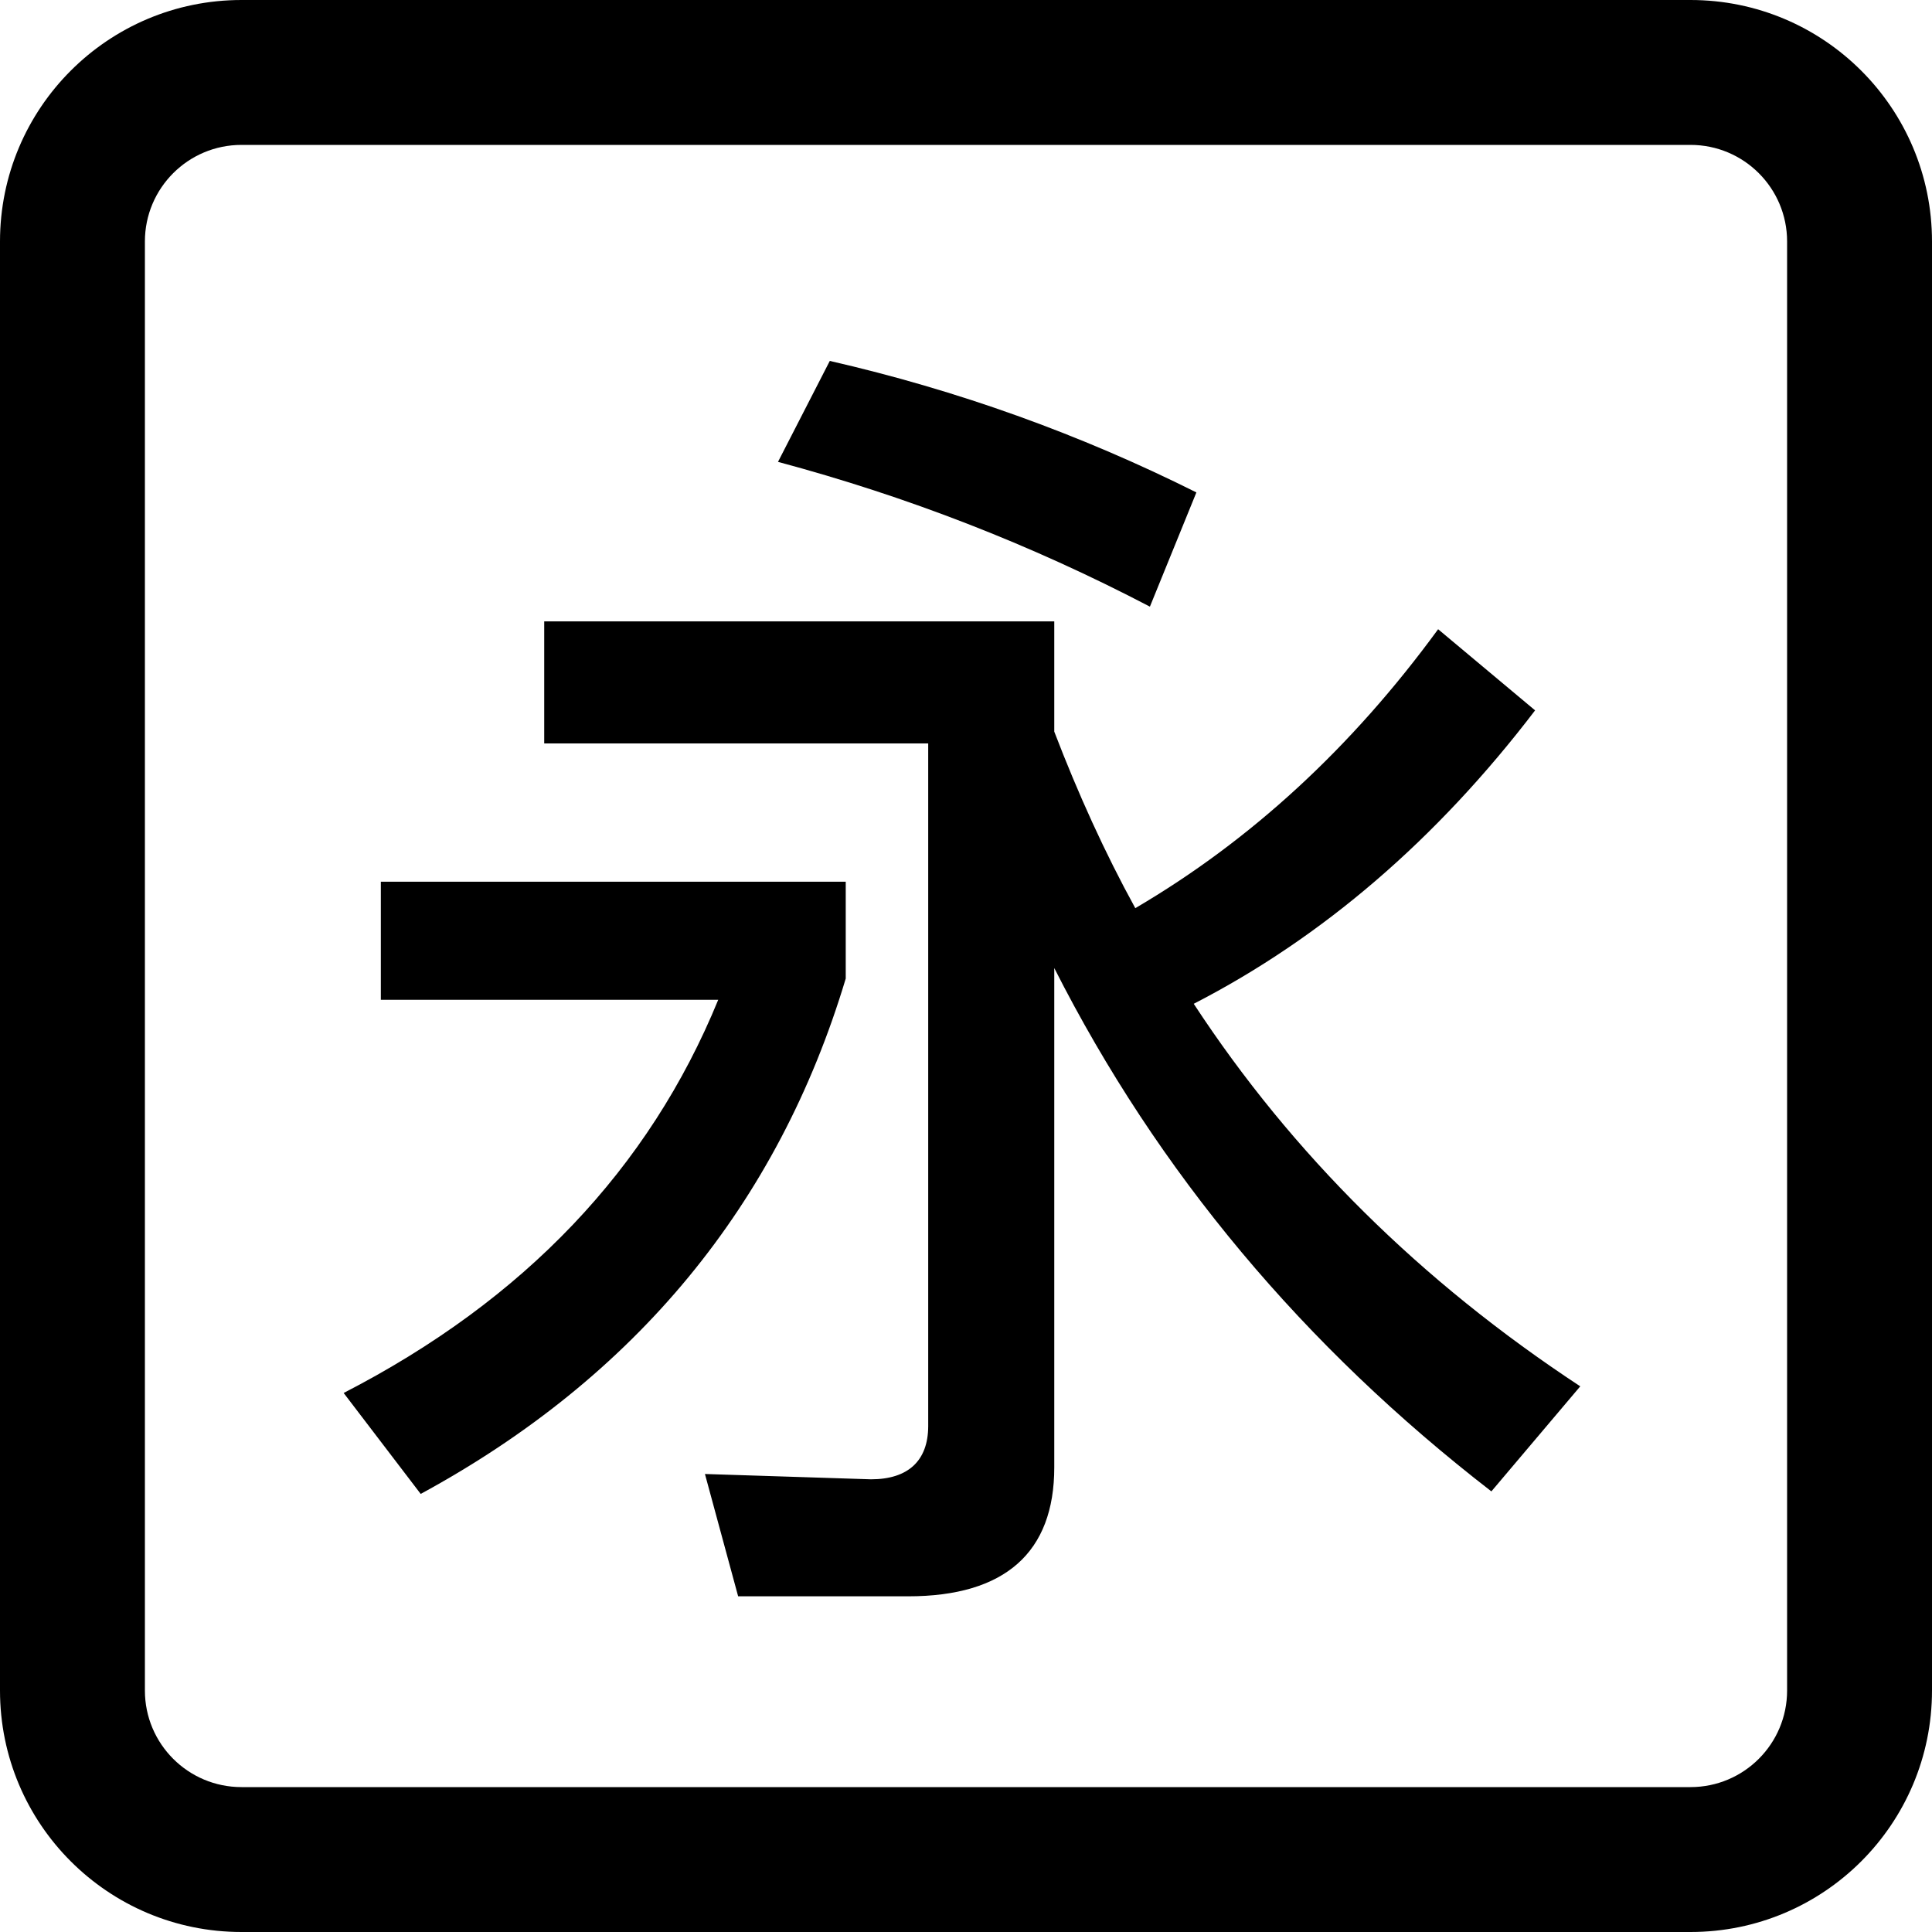
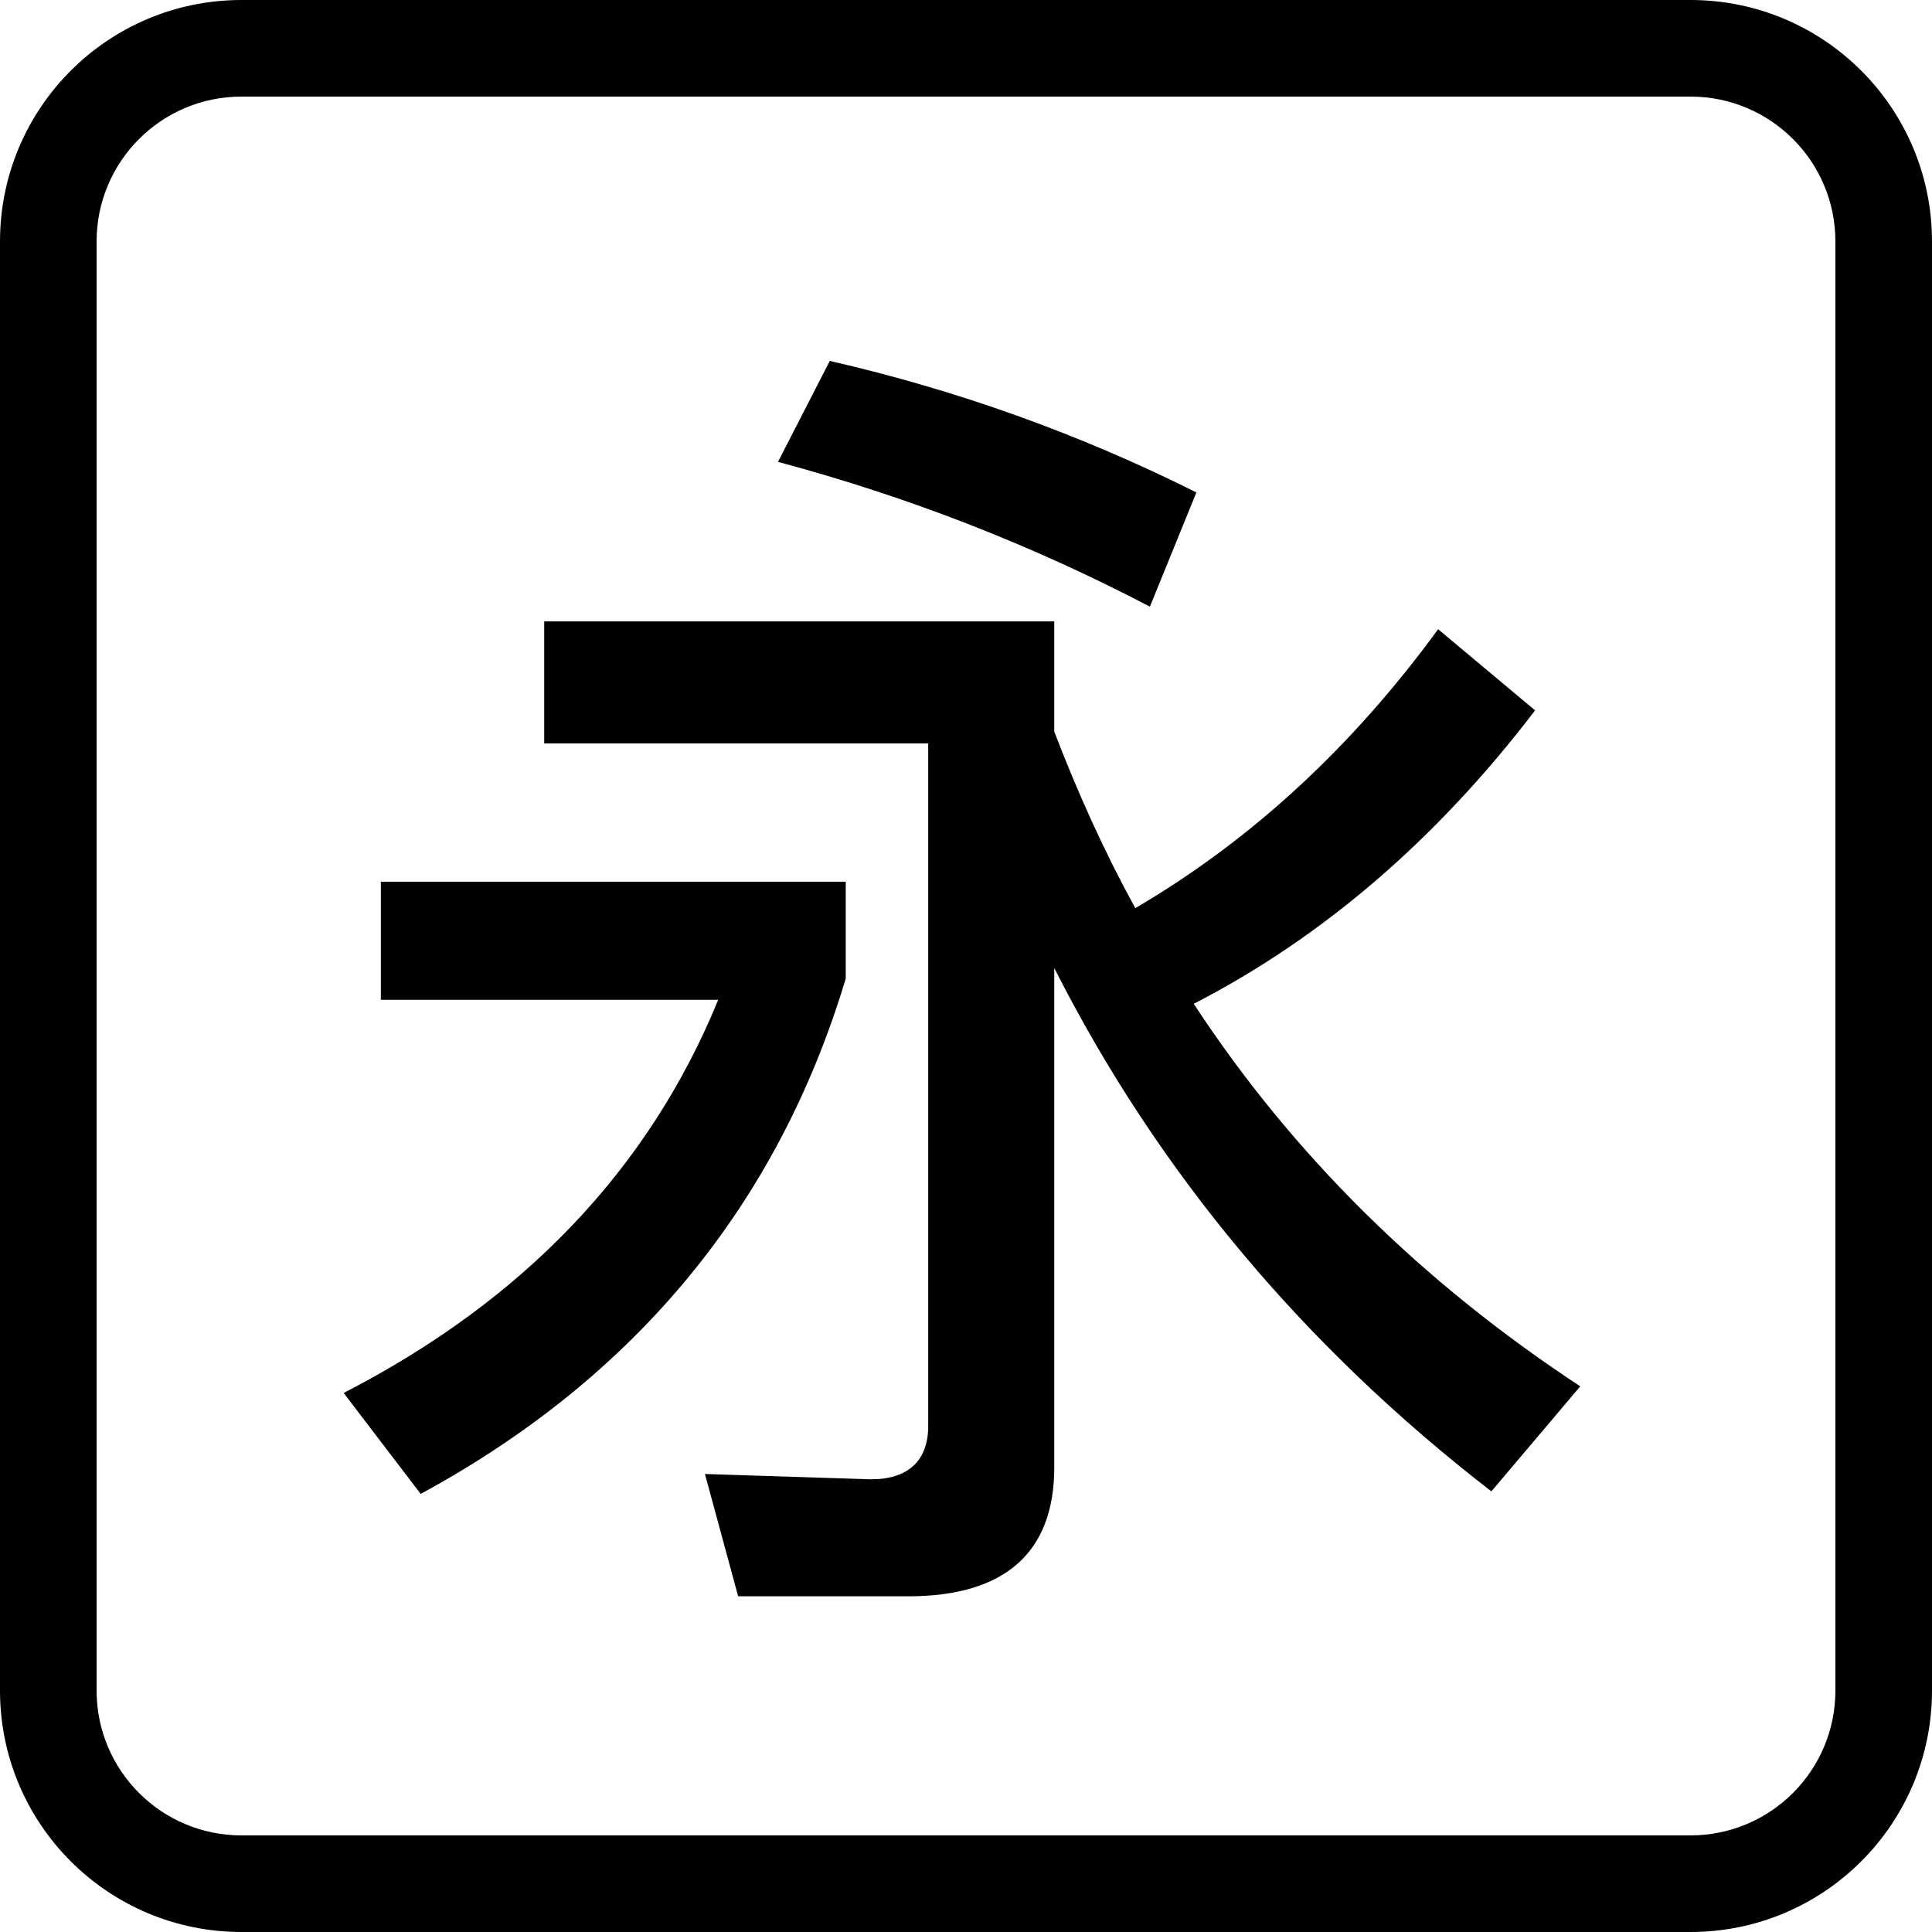
<svg xmlns="http://www.w3.org/2000/svg" viewBox="0 0 16 16">
  <path d="M8.731 6.059C8.929 6.575 9.149 7.06 9.402 7.521C10.359 6.96 11.195 6.19 11.91 5.211L12.713 5.883C11.899 6.95 10.953 7.764 9.886 8.313C10.7 9.556 11.767 10.613 13.087 11.481L12.351 12.351C10.8 11.152 9.589 9.71 8.731 8.017V12.152C8.731 12.856 8.324 13.22 7.521 13.22H6.113L5.838 12.207L7.213 12.251C7.521 12.251 7.686 12.097 7.687 11.812V6.157H4.507V5.146H8.731V6.059Z" fill="currentColor" />
  <path d="M7.004 8.104C6.443 9.974 5.266 11.404 3.484 12.372L2.846 11.536C4.342 10.766 5.376 9.677 5.948 8.28H3.154V7.302H7.004V8.104Z" fill="currentColor" />
  <path d="M6.872 2.989C7.928 3.231 8.94 3.594 9.908 4.078L9.523 5.024C8.534 4.507 7.51 4.111 6.443 3.825L6.872 2.989Z" fill="currentColor" />
-   <path fill-rule="evenodd" clip-rule="evenodd" d="M14 0C15.105 0 16 0.895 16 2V14C16 15.105 15.105 16 14 16H2C0.895 16 0 15.105 0 14V2C0 0.895 0.895 0 2 0H14ZM2 1.2C1.558 1.2 1.2 1.558 1.2 2V14C1.2 14.442 1.558 14.8 2 14.8H14C14.442 14.8 14.8 14.442 14.8 14V2C14.8 1.558 14.442 1.2 14 1.2H2Z" fill="currentColor" />
+   <path fill-rule="evenodd" clip-rule="evenodd" d="M14 0C15.105 0 16 0.895 16 2V14C16 15.105 15.105 16 14 16H2C0.895 16 0 15.105 0 14V2C0 0.895 0.895 0 2 0H14ZM2 0.8C1.337 0.8 0.8 1.337 0.8 2V14C0.8 14.663 1.337 15.2 2 15.2H14C14.663 15.2 15.2 14.663 15.2 14V2C15.2 1.337 14.663 0.8 14 0.8H2Z" fill="currentColor" />
</svg>
